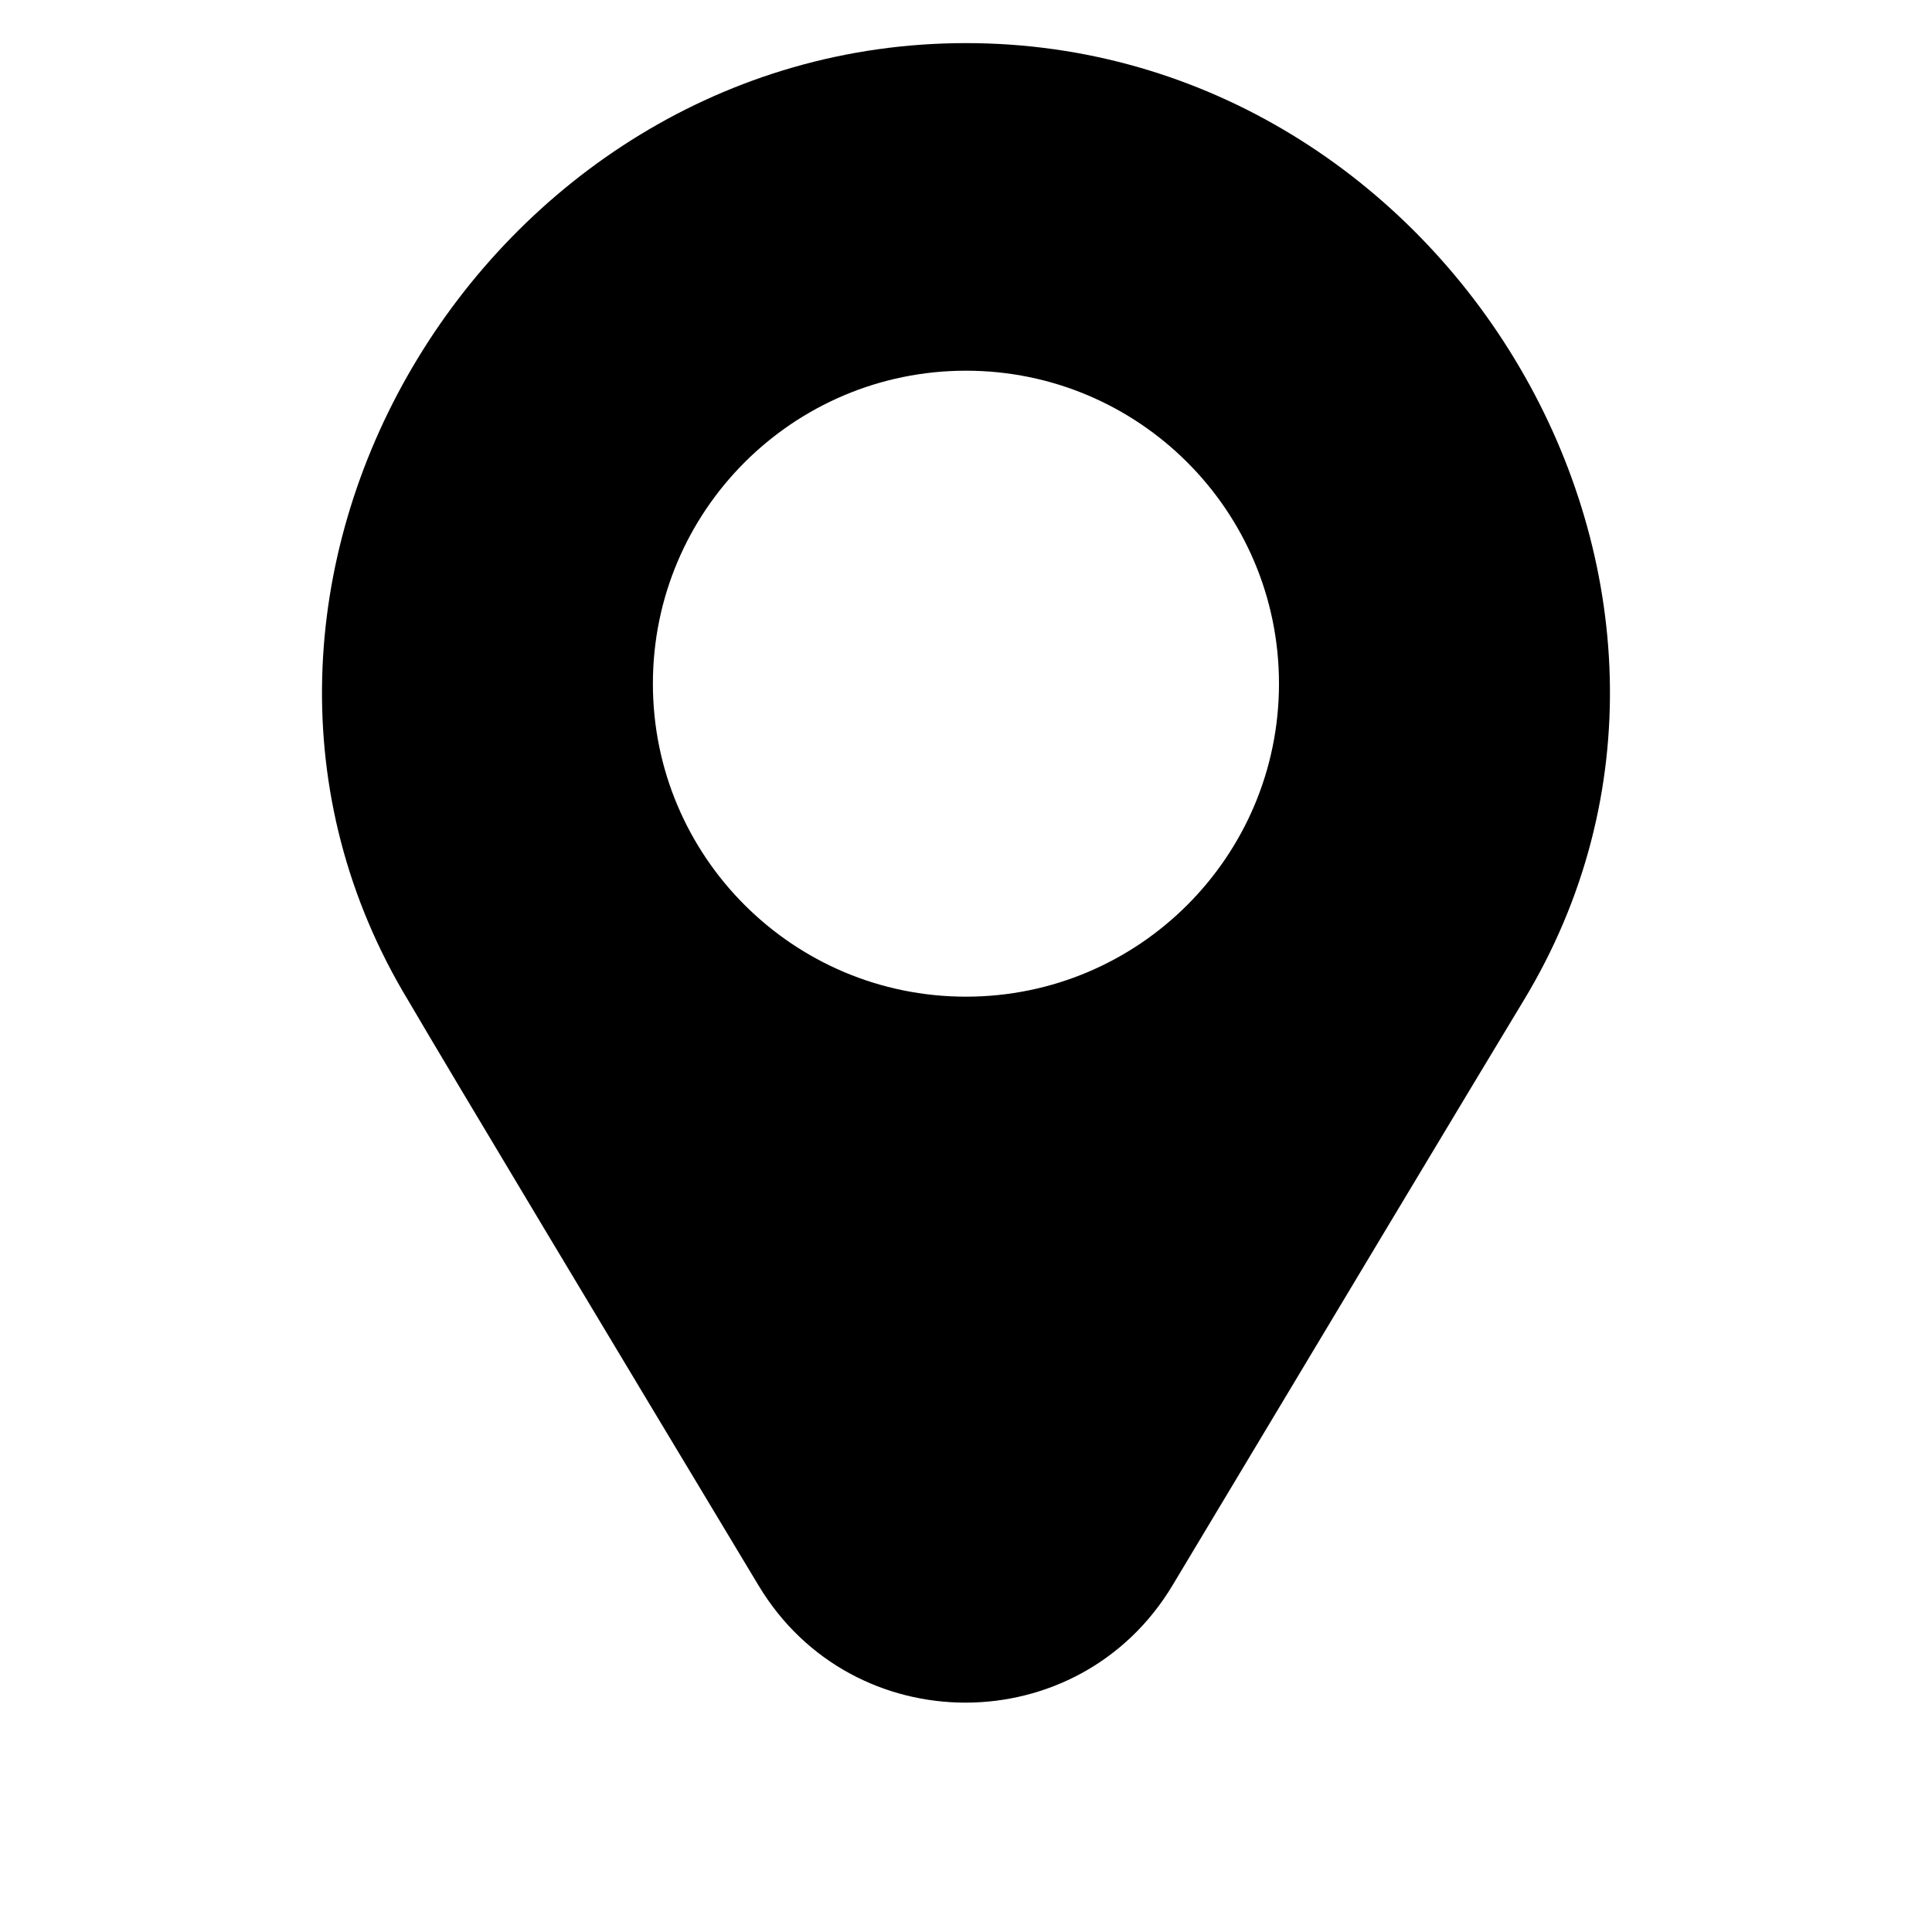
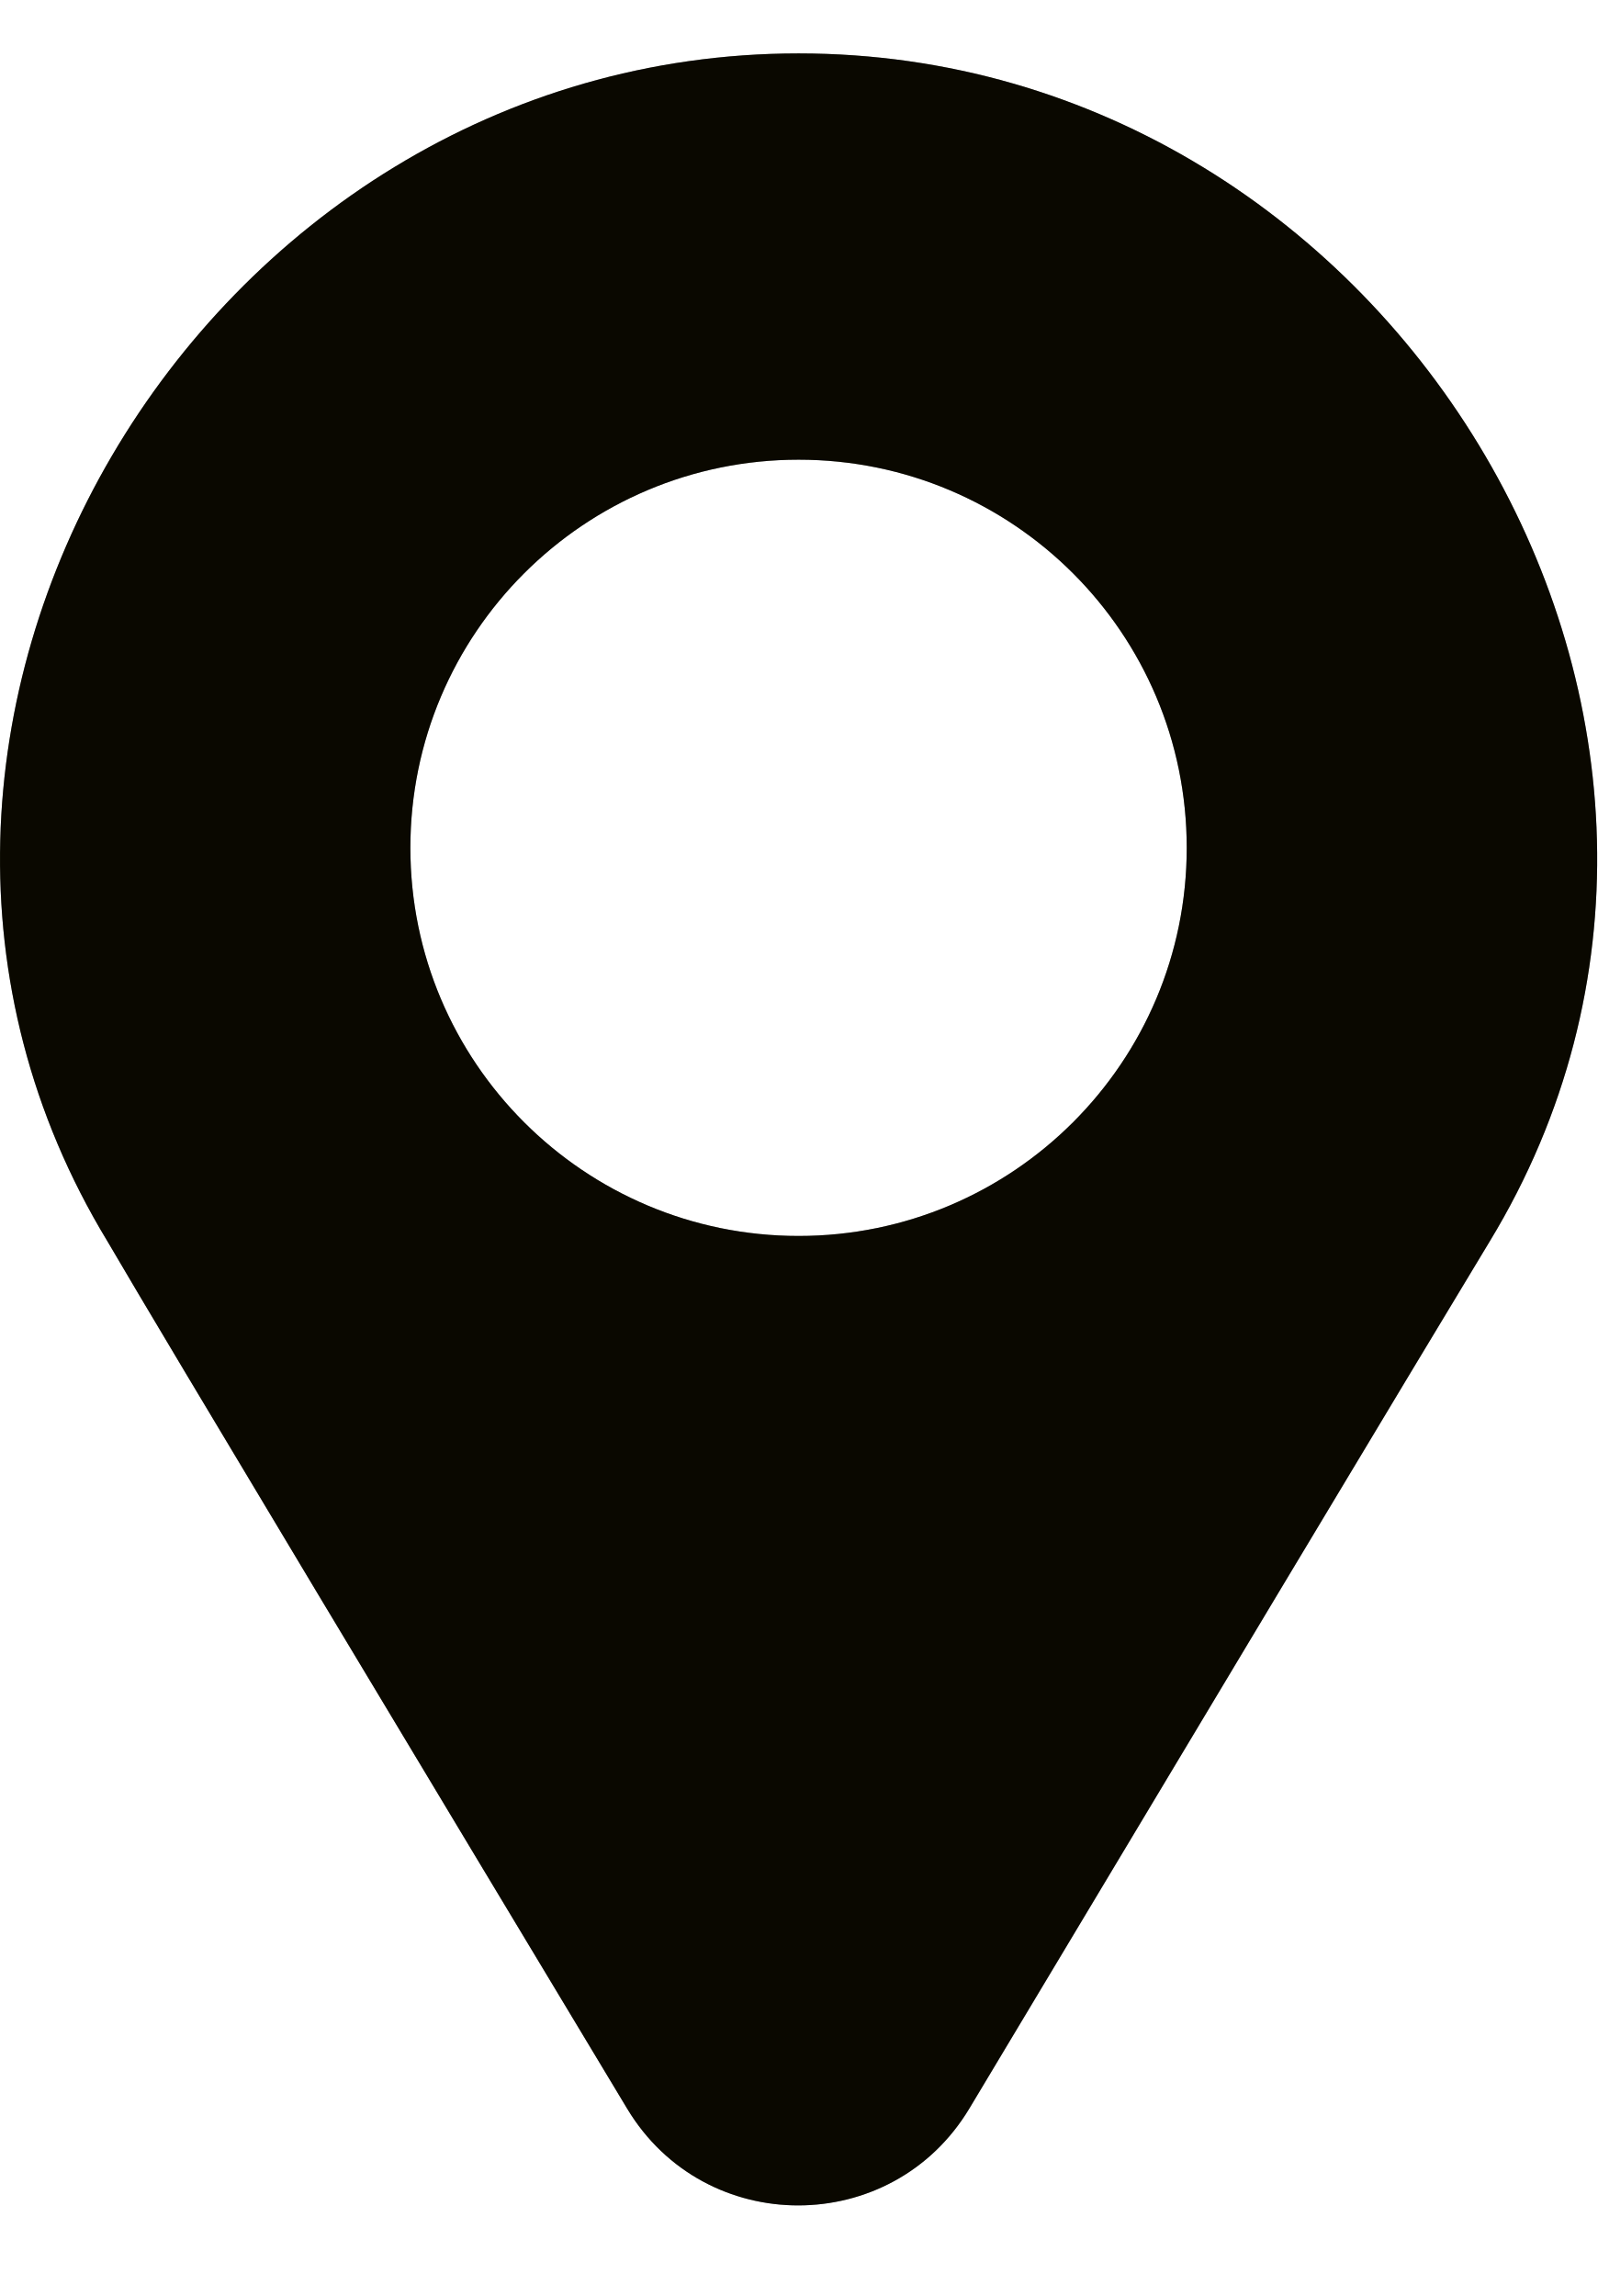
- <svg xmlns="http://www.w3.org/2000/svg" width="16" height="16" viewBox="0 0 16 16" fill="none">
-   <path fill-rule="evenodd" clip-rule="evenodd" d="M12.615 8.291C14.689 4.875 12 0.357 8 0.357C4 0.357 1.311 4.875 3.384 8.291C3.698 8.83 5.104 11.172 6.283 13.132C7.061 14.425 8.935 14.423 9.711 13.128C10.885 11.169 12.288 8.83 12.615 8.291ZM8 3.07C9.431 3.07 10.592 4.23 10.592 5.662C10.592 7.093 9.431 8.254 8 8.254C6.568 8.254 5.407 7.093 5.407 5.662C5.407 4.23 6.568 3.07 8 3.07Z" fill="black" />
+ <svg xmlns="http://www.w3.org/2000/svg" width="16" height="23" viewBox="0 0 16 23" fill="none">
+   <path fill-rule="evenodd" clip-rule="evenodd" d="M14.923 12.436C18.034 7.313 14 0.535 8 0.535C2 0.535 -2.034 7.313 1.077 12.436C1.628 13.382 4.417 18.023 6.283 21.124C7.061 22.417 8.935 22.415 9.711 21.121C11.568 18.02 14.348 13.383 14.923 12.436ZM8 4.605C10.147 4.605 11.888 6.345 11.888 8.493C11.888 10.64 10.147 12.381 8 12.381C5.853 12.381 4.111 10.64 4.111 8.493C4.111 6.345 5.853 4.605 8 4.605Z" fill="#0F0D00" />
+   <path fill-rule="evenodd" clip-rule="evenodd" d="M14.923 12.436C18.034 7.313 14 0.535 8 0.535C2 0.535 -2.034 7.313 1.077 12.436C1.628 13.382 4.417 18.023 6.283 21.124C7.061 22.417 8.935 22.415 9.711 21.121C11.568 18.02 14.348 13.383 14.923 12.436ZM8 4.605C10.147 4.605 11.888 6.345 11.888 8.493C11.888 10.64 10.147 12.381 8 12.381C5.853 12.381 4.111 10.64 4.111 8.493C4.111 6.345 5.853 4.605 8 4.605Z" fill="black" fill-opacity="0.2" />
+   <path fill-rule="evenodd" clip-rule="evenodd" d="M14.923 12.436C18.034 7.313 14 0.535 8 0.535C2 0.535 -2.034 7.313 1.077 12.436C1.628 13.382 4.417 18.023 6.283 21.124C7.061 22.417 8.935 22.415 9.711 21.121C11.568 18.02 14.348 13.383 14.923 12.436ZM8 4.605C10.147 4.605 11.888 6.345 11.888 8.493C11.888 10.64 10.147 12.381 8 12.381C5.853 12.381 4.111 10.64 4.111 8.493C4.111 6.345 5.853 4.605 8 4.605Z" fill="black" fill-opacity="0.2" />
</svg>
